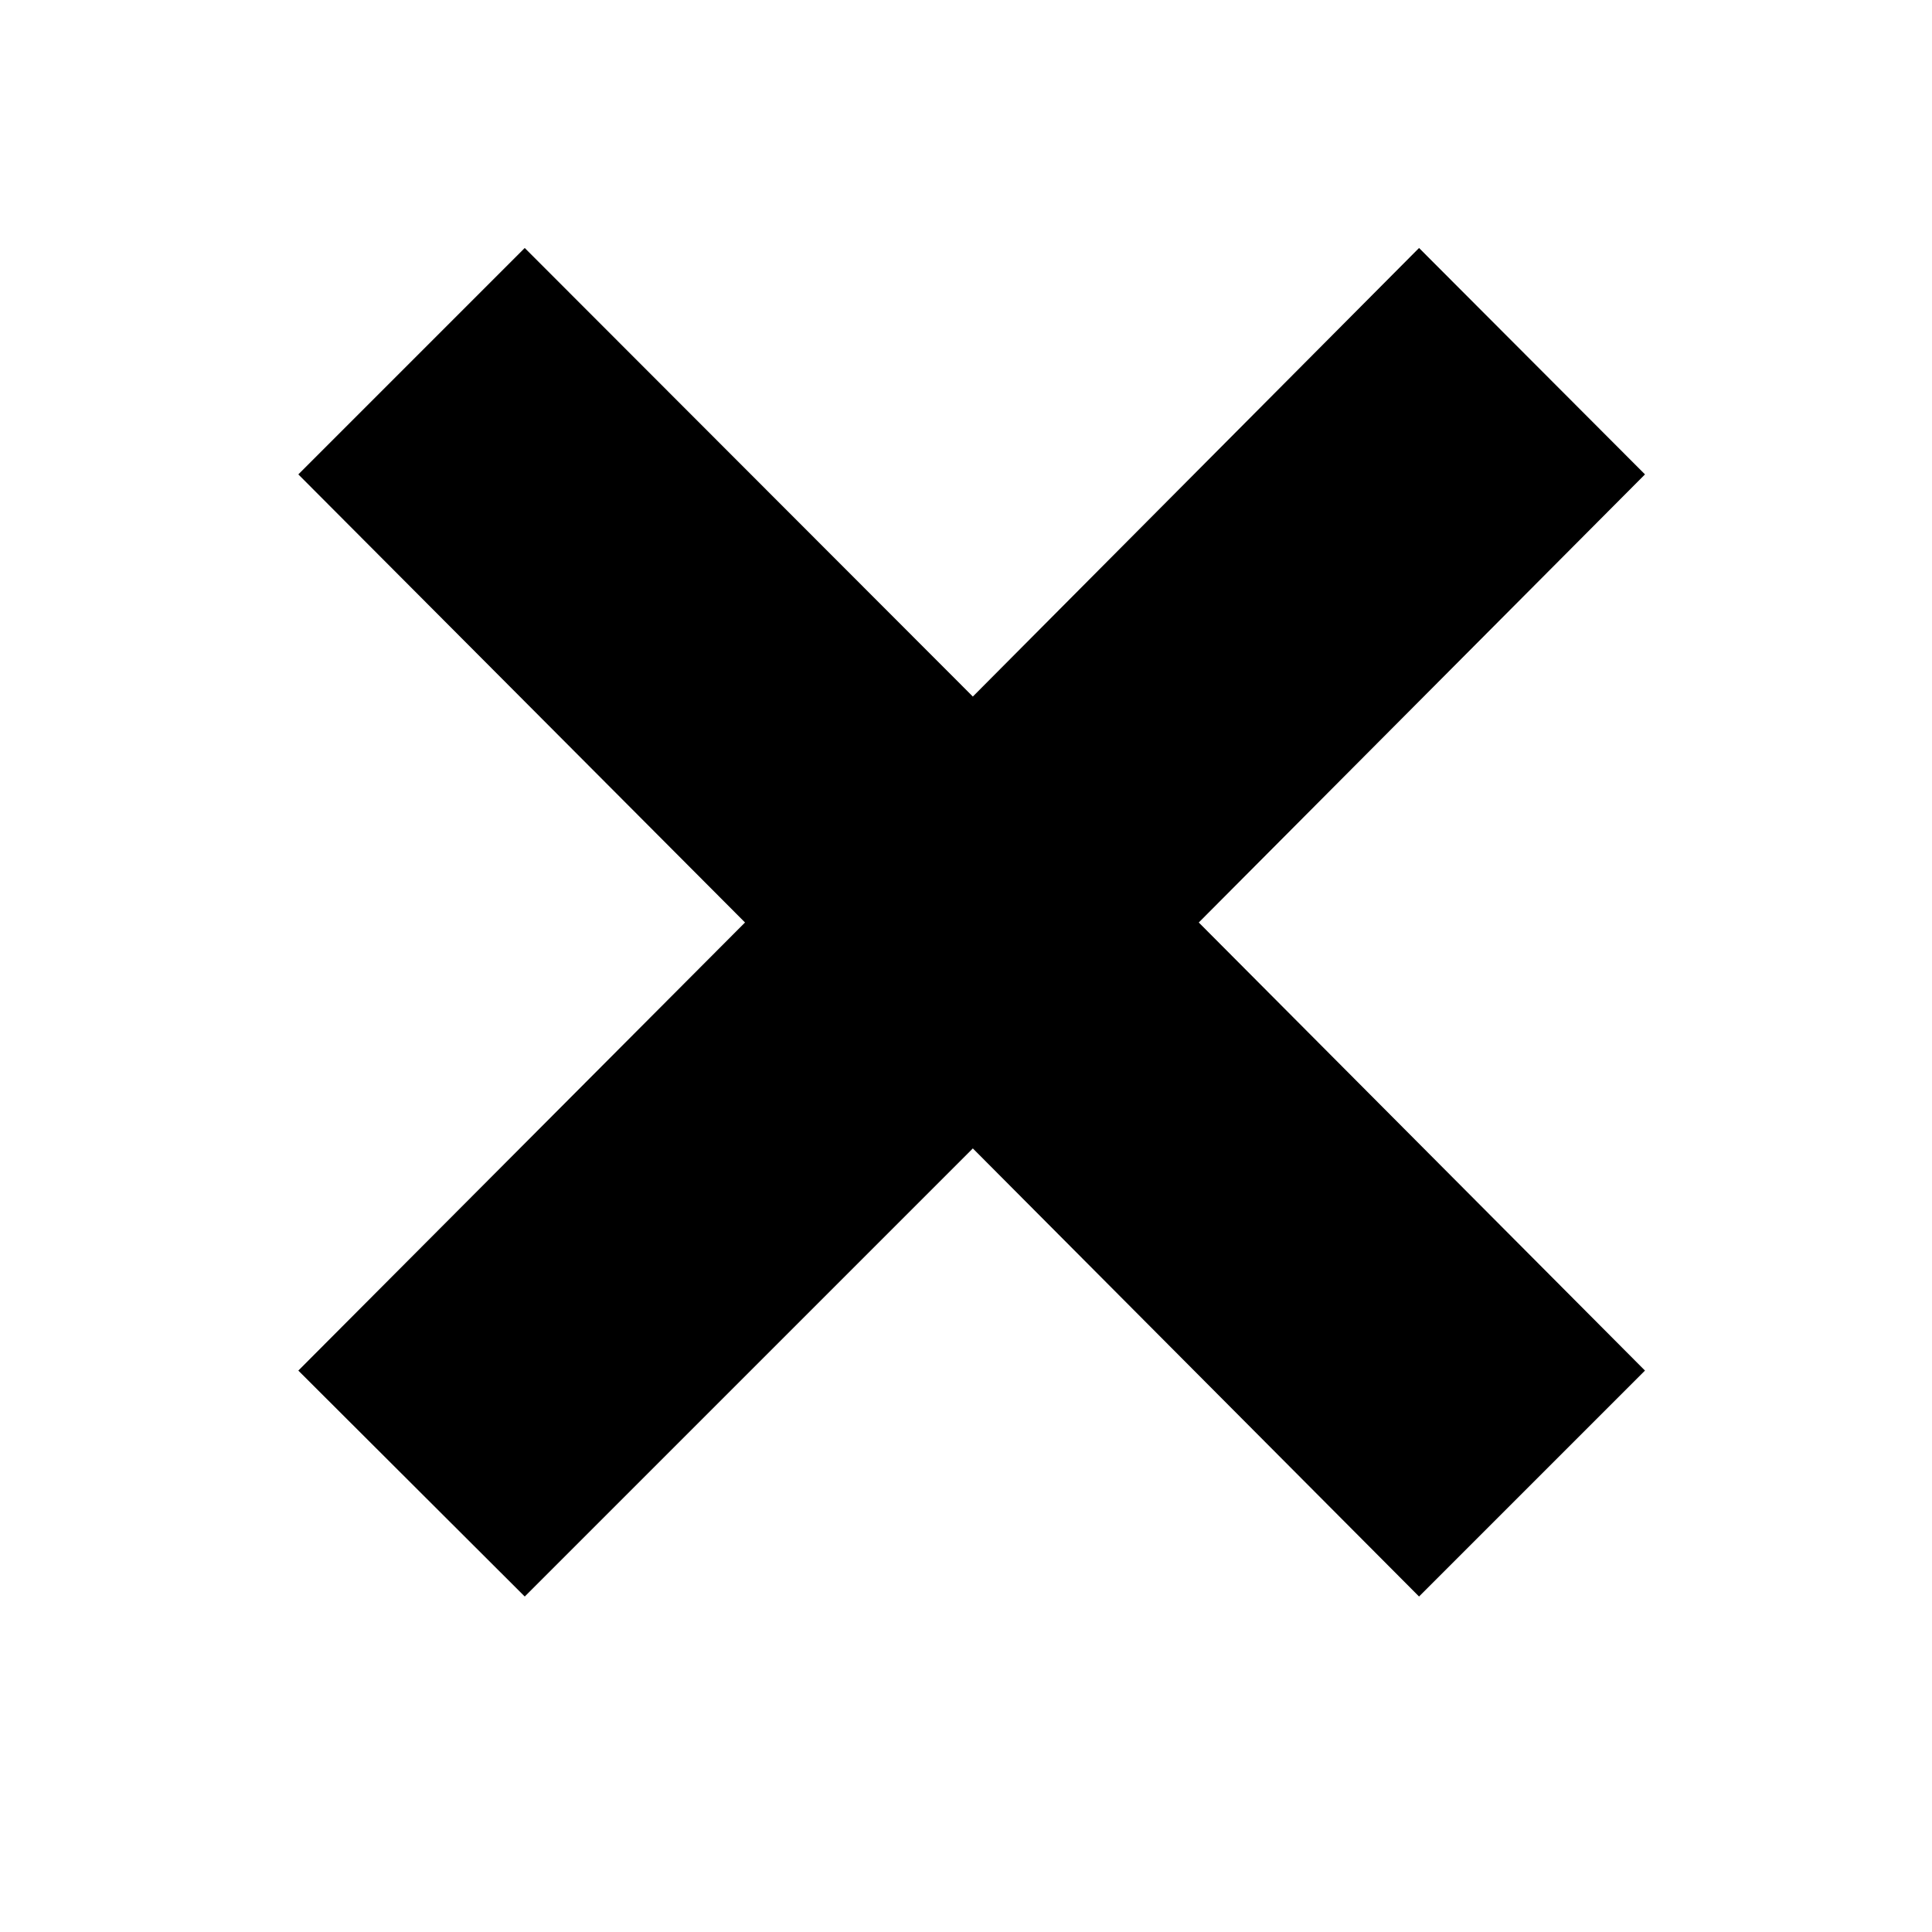
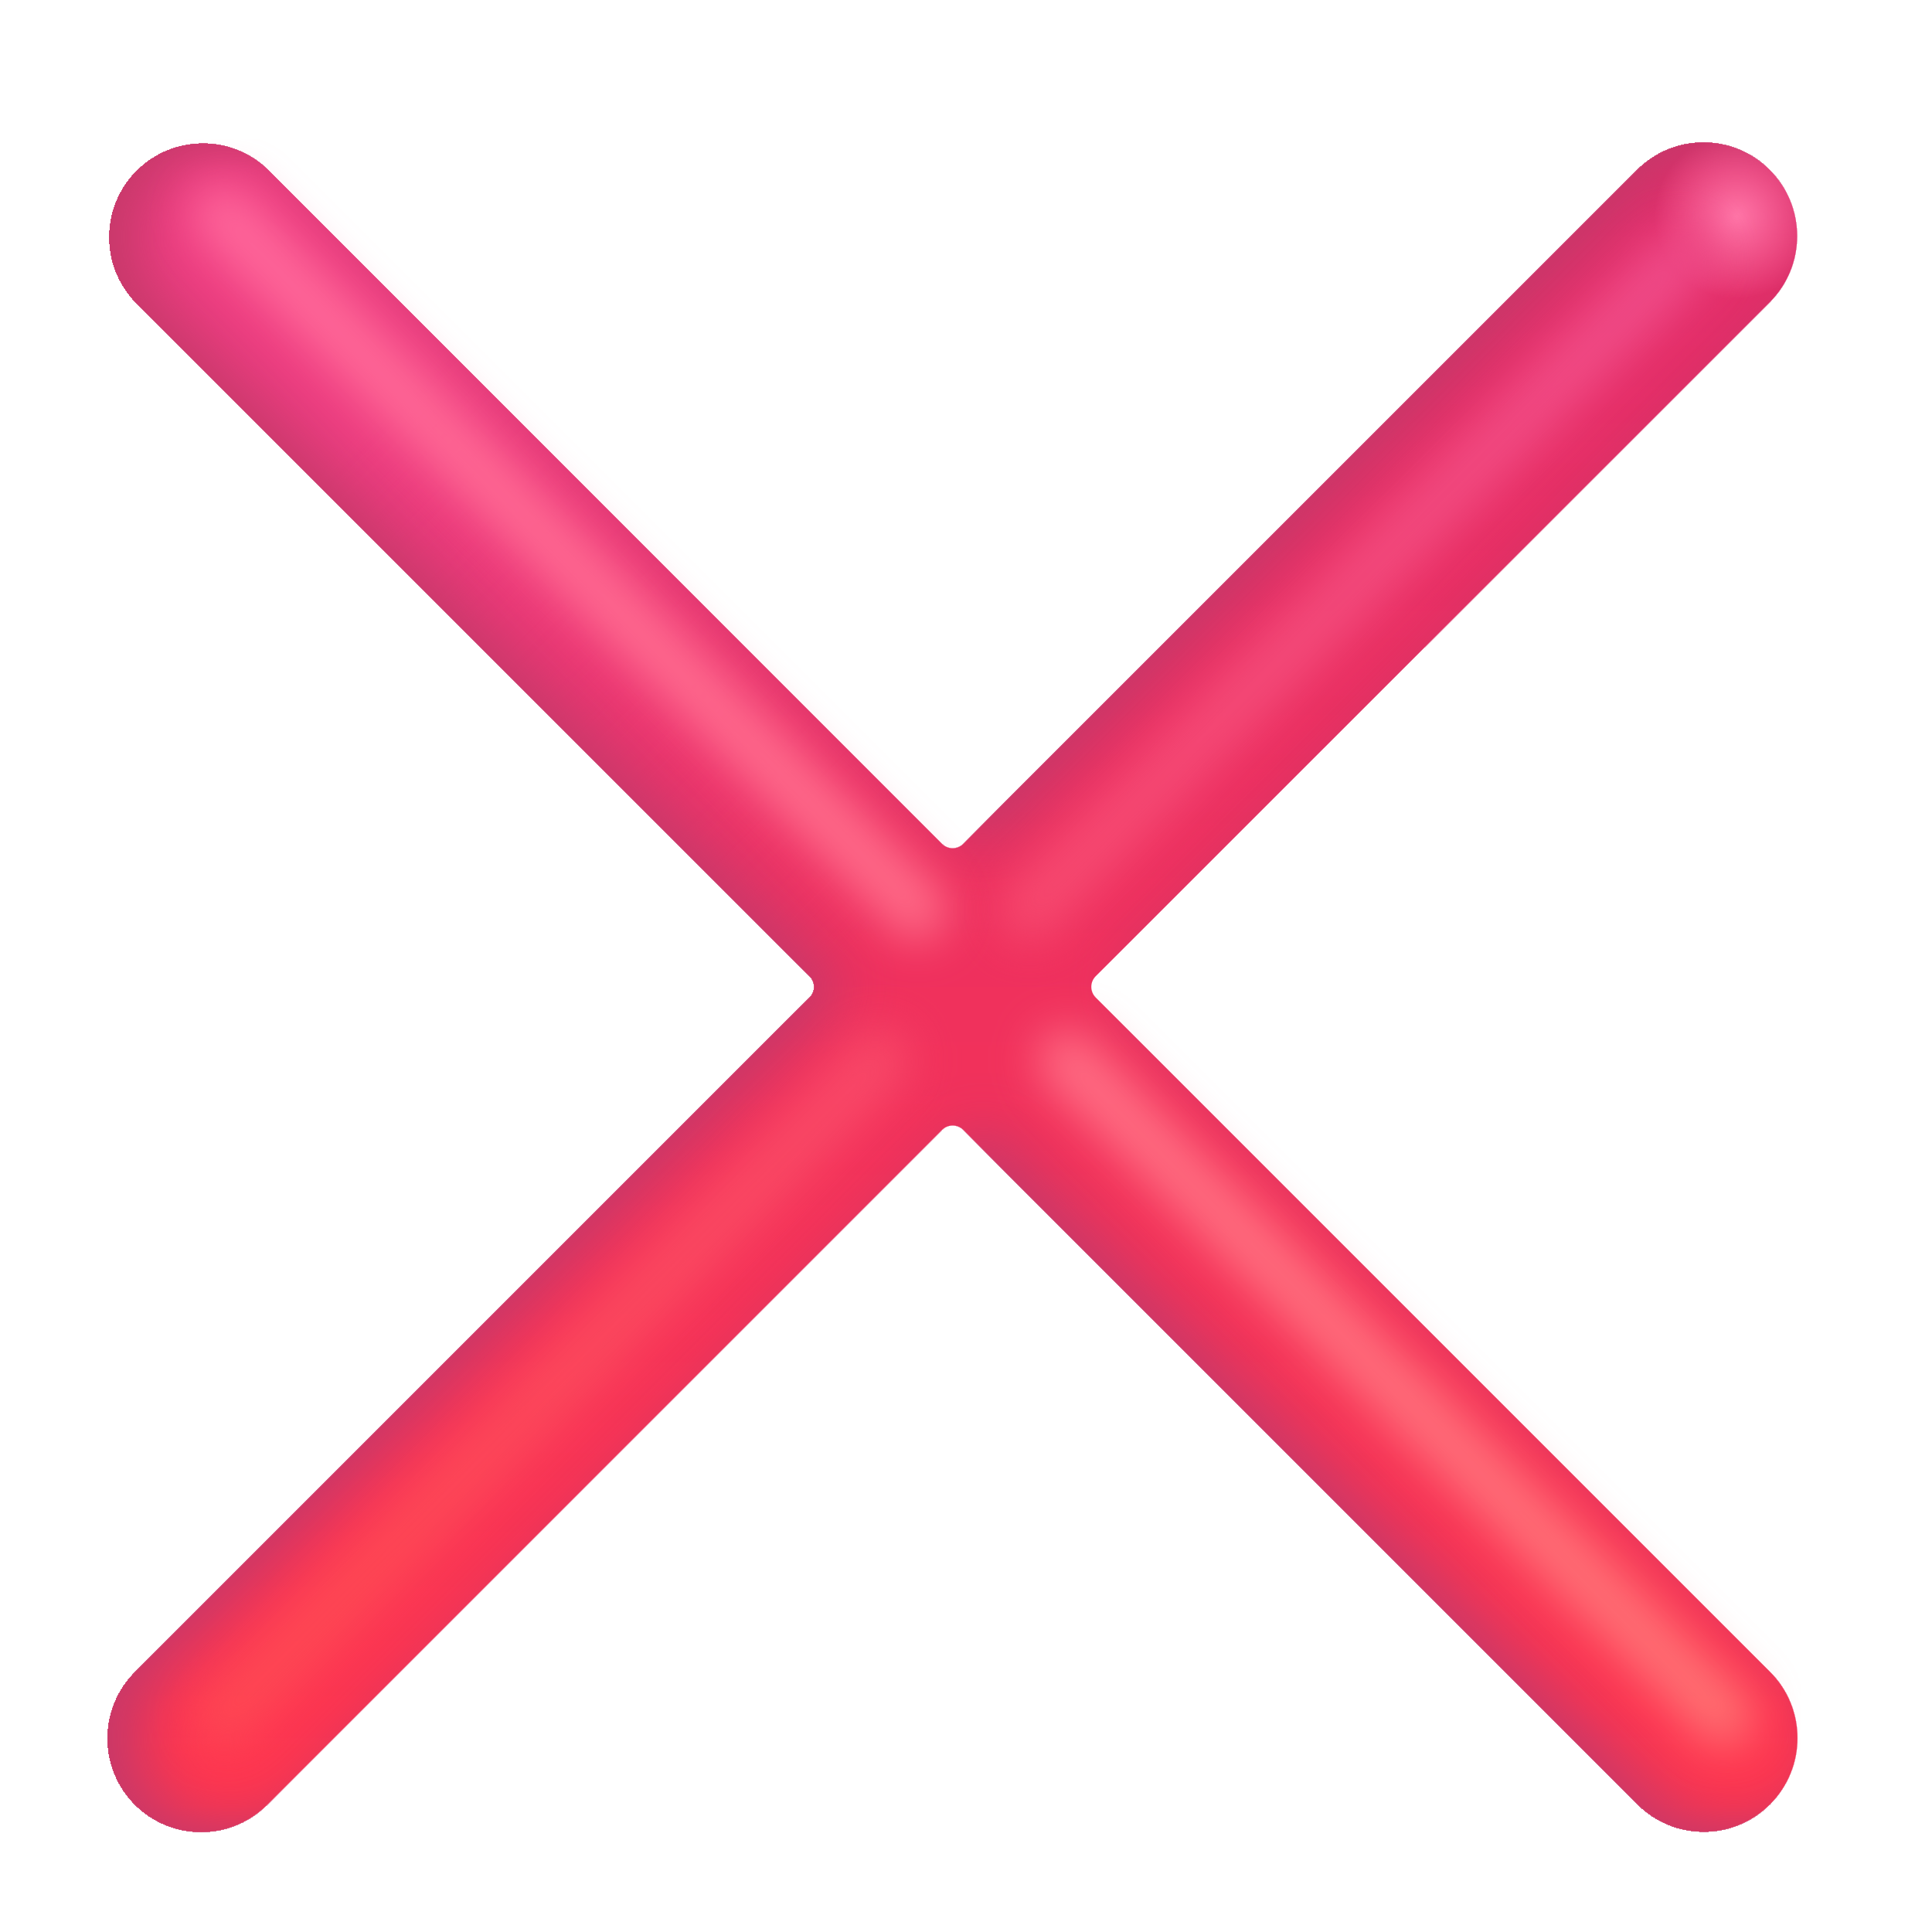
- <svg xmlns="http://www.w3.org/2000/svg" width="64" height="64" viewBox="0 0 64 64">
-   <text x="50%" y="54%" font-family="'Apple Color Emoji', 'Segoe UI Emoji', 'Noto Color Emoji', 'Segoe UI Symbol', sans-serif" font-size="64" text-anchor="middle" dominant-baseline="middle">❌</text>
+ <svg xmlns="http://www.w3.org/2000/svg" width="32" height="32" fill="none">
+   <g filter="url(#a)">
+     <path fill="url(#b)" d="M4.435 2.809A1.55 1.55 0 0 0 2.243 5L13.41 16.169a.25.25 0 0 1 0 .354L2.243 27.692a1.55 1.55 0 1 0 2.192 2.192l11.168-11.169a.25.25 0 0 1 .354 0l11.168 11.169a1.55 1.55 0 0 0 2.193-2.192l-11.17-11.17a.25.25 0 0 1 0-.353l11.17-11.168a1.55 1.55 0 0 0-2.192-2.192l-11.17 11.168a.25.25 0 0 1-.353 0z" />
+     <path fill="url(#c)" d="M4.435 2.809A1.55 1.55 0 0 0 2.243 5L13.41 16.169a.25.25 0 0 1 0 .354L2.243 27.692a1.55 1.55 0 1 0 2.192 2.192l11.168-11.169a.25.25 0 0 1 .354 0l11.168 11.169a1.55 1.55 0 0 0 2.193-2.192l-11.17-11.17a.25.25 0 0 1 0-.353l11.17-11.168a1.55 1.55 0 0 0-2.192-2.192l-11.17 11.168a.25.25 0 0 1-.353 0z" />
+   </g>
+   <path fill="url(#d)" d="M4.435 2.809A1.55 1.55 0 0 0 2.243 5L13.41 16.169a.25.25 0 0 1 0 .354L2.243 27.692a1.55 1.55 0 1 0 2.192 2.192l11.168-11.169a.25.25 0 0 1 .354 0l11.168 11.169a1.55 1.55 0 0 0 2.193-2.192l-11.17-11.17a.25.25 0 0 1 0-.353l11.17-11.168a1.55 1.55 0 0 0-2.192-2.192l-11.17 11.168a.25.25 0 0 1-.353 0z" />
+   <g filter="url(#e)">
+     <path stroke="url(#f)" stroke-linecap="round" d="M3.685 3.558 15.2 15.074m13.367 13.368L17.68 17.555" />
+   </g>
+   <g filter="url(#g)">
+     <path stroke="url(#h)" stroke-linecap="round" d="m27.832 4.289-10.78 10.785M3.685 28.442 14.57 17.555" />
+   </g>
+   <defs>
+     <linearGradient id="b" x1="15.78" x2="15.78" y1="2.355" y2="30.338" gradientUnits="userSpaceOnUse">
+       <stop stop-color="#E02C6B" />
+       <stop offset="1" stop-color="#FF354E" />
+     </linearGradient>
+     <linearGradient id="c" x1="6.29" x2="14.721" y1="6.699" y2="15.172" gradientUnits="userSpaceOnUse">
+       <stop stop-color="#EE3D81" />
+       <stop offset="1" stop-color="#EE3D81" stop-opacity="0" />
+     </linearGradient>
+     <linearGradient id="f" x1="3.314" x2="28.986" y1="3.885" y2="29.499" gradientUnits="userSpaceOnUse">
+       <stop stop-color="#FF679B" />
+       <stop offset="1" stop-color="#FF7171" />
+     </linearGradient>
+     <linearGradient id="h" x1="28.939" x2="6.319" y1="3.885" y2="26.505" gradientUnits="userSpaceOnUse">
+       <stop stop-color="#EF4B8B" />
+       <stop offset="1" stop-color="#FE4753" />
+     </linearGradient>
+     <filter id="a" width="28.483" height="27.983" x="1.789" y="2.355" color-interpolation-filters="sRGB" filterUnits="userSpaceOnUse">
+       <feFlood flood-opacity="0" result="BackgroundImageFix" />
+       <feBlend in="SourceGraphic" in2="BackgroundImageFix" result="shape" />
+       <feColorMatrix in="SourceAlpha" result="hardAlpha" values="0 0 0 0 0 0 0 0 0 0 0 0 0 0 0 0 0 0 127 0" />
+       <feOffset dx=".5" />
+       <feGaussianBlur stdDeviation=".5" />
+       <feComposite in2="hardAlpha" k2="-1" k3="1" operator="arithmetic" />
+       <feColorMatrix values="0 0 0 0 0.776 0 0 0 0 0.22 0 0 0 0 0.412 0 0 0 1 0" />
+       <feBlend in2="shape" result="effect1_innerShadow_18590_2030" />
+     </filter>
+     <filter id="e" width="27.383" height="27.383" x="2.435" y="2.308" color-interpolation-filters="sRGB" filterUnits="userSpaceOnUse">
+       <feFlood flood-opacity="0" result="BackgroundImageFix" />
+       <feBlend in="SourceGraphic" in2="BackgroundImageFix" result="shape" />
+       <feGaussianBlur result="effect1_foregroundBlur_18590_2030" stdDeviation=".375" />
+     </filter>
+     <filter id="g" width="26.647" height="26.652" x="2.435" y="3.039" color-interpolation-filters="sRGB" filterUnits="userSpaceOnUse">
+       <feFlood flood-opacity="0" result="BackgroundImageFix" />
+       <feBlend in="SourceGraphic" in2="BackgroundImageFix" result="shape" />
+       <feGaussianBlur result="effect1_foregroundBlur_18590_2030" stdDeviation=".375" />
+     </filter>
+     <radialGradient id="d" cx="0" cy="0" r="1" gradientTransform="rotate(134.145 13.617 7.88)scale(1.36671)" gradientUnits="userSpaceOnUse">
+       <stop stop-color="#FF75A7" />
+       <stop offset="1" stop-color="#FF75A7" stop-opacity="0" />
+     </radialGradient>
+   </defs>
</svg>
